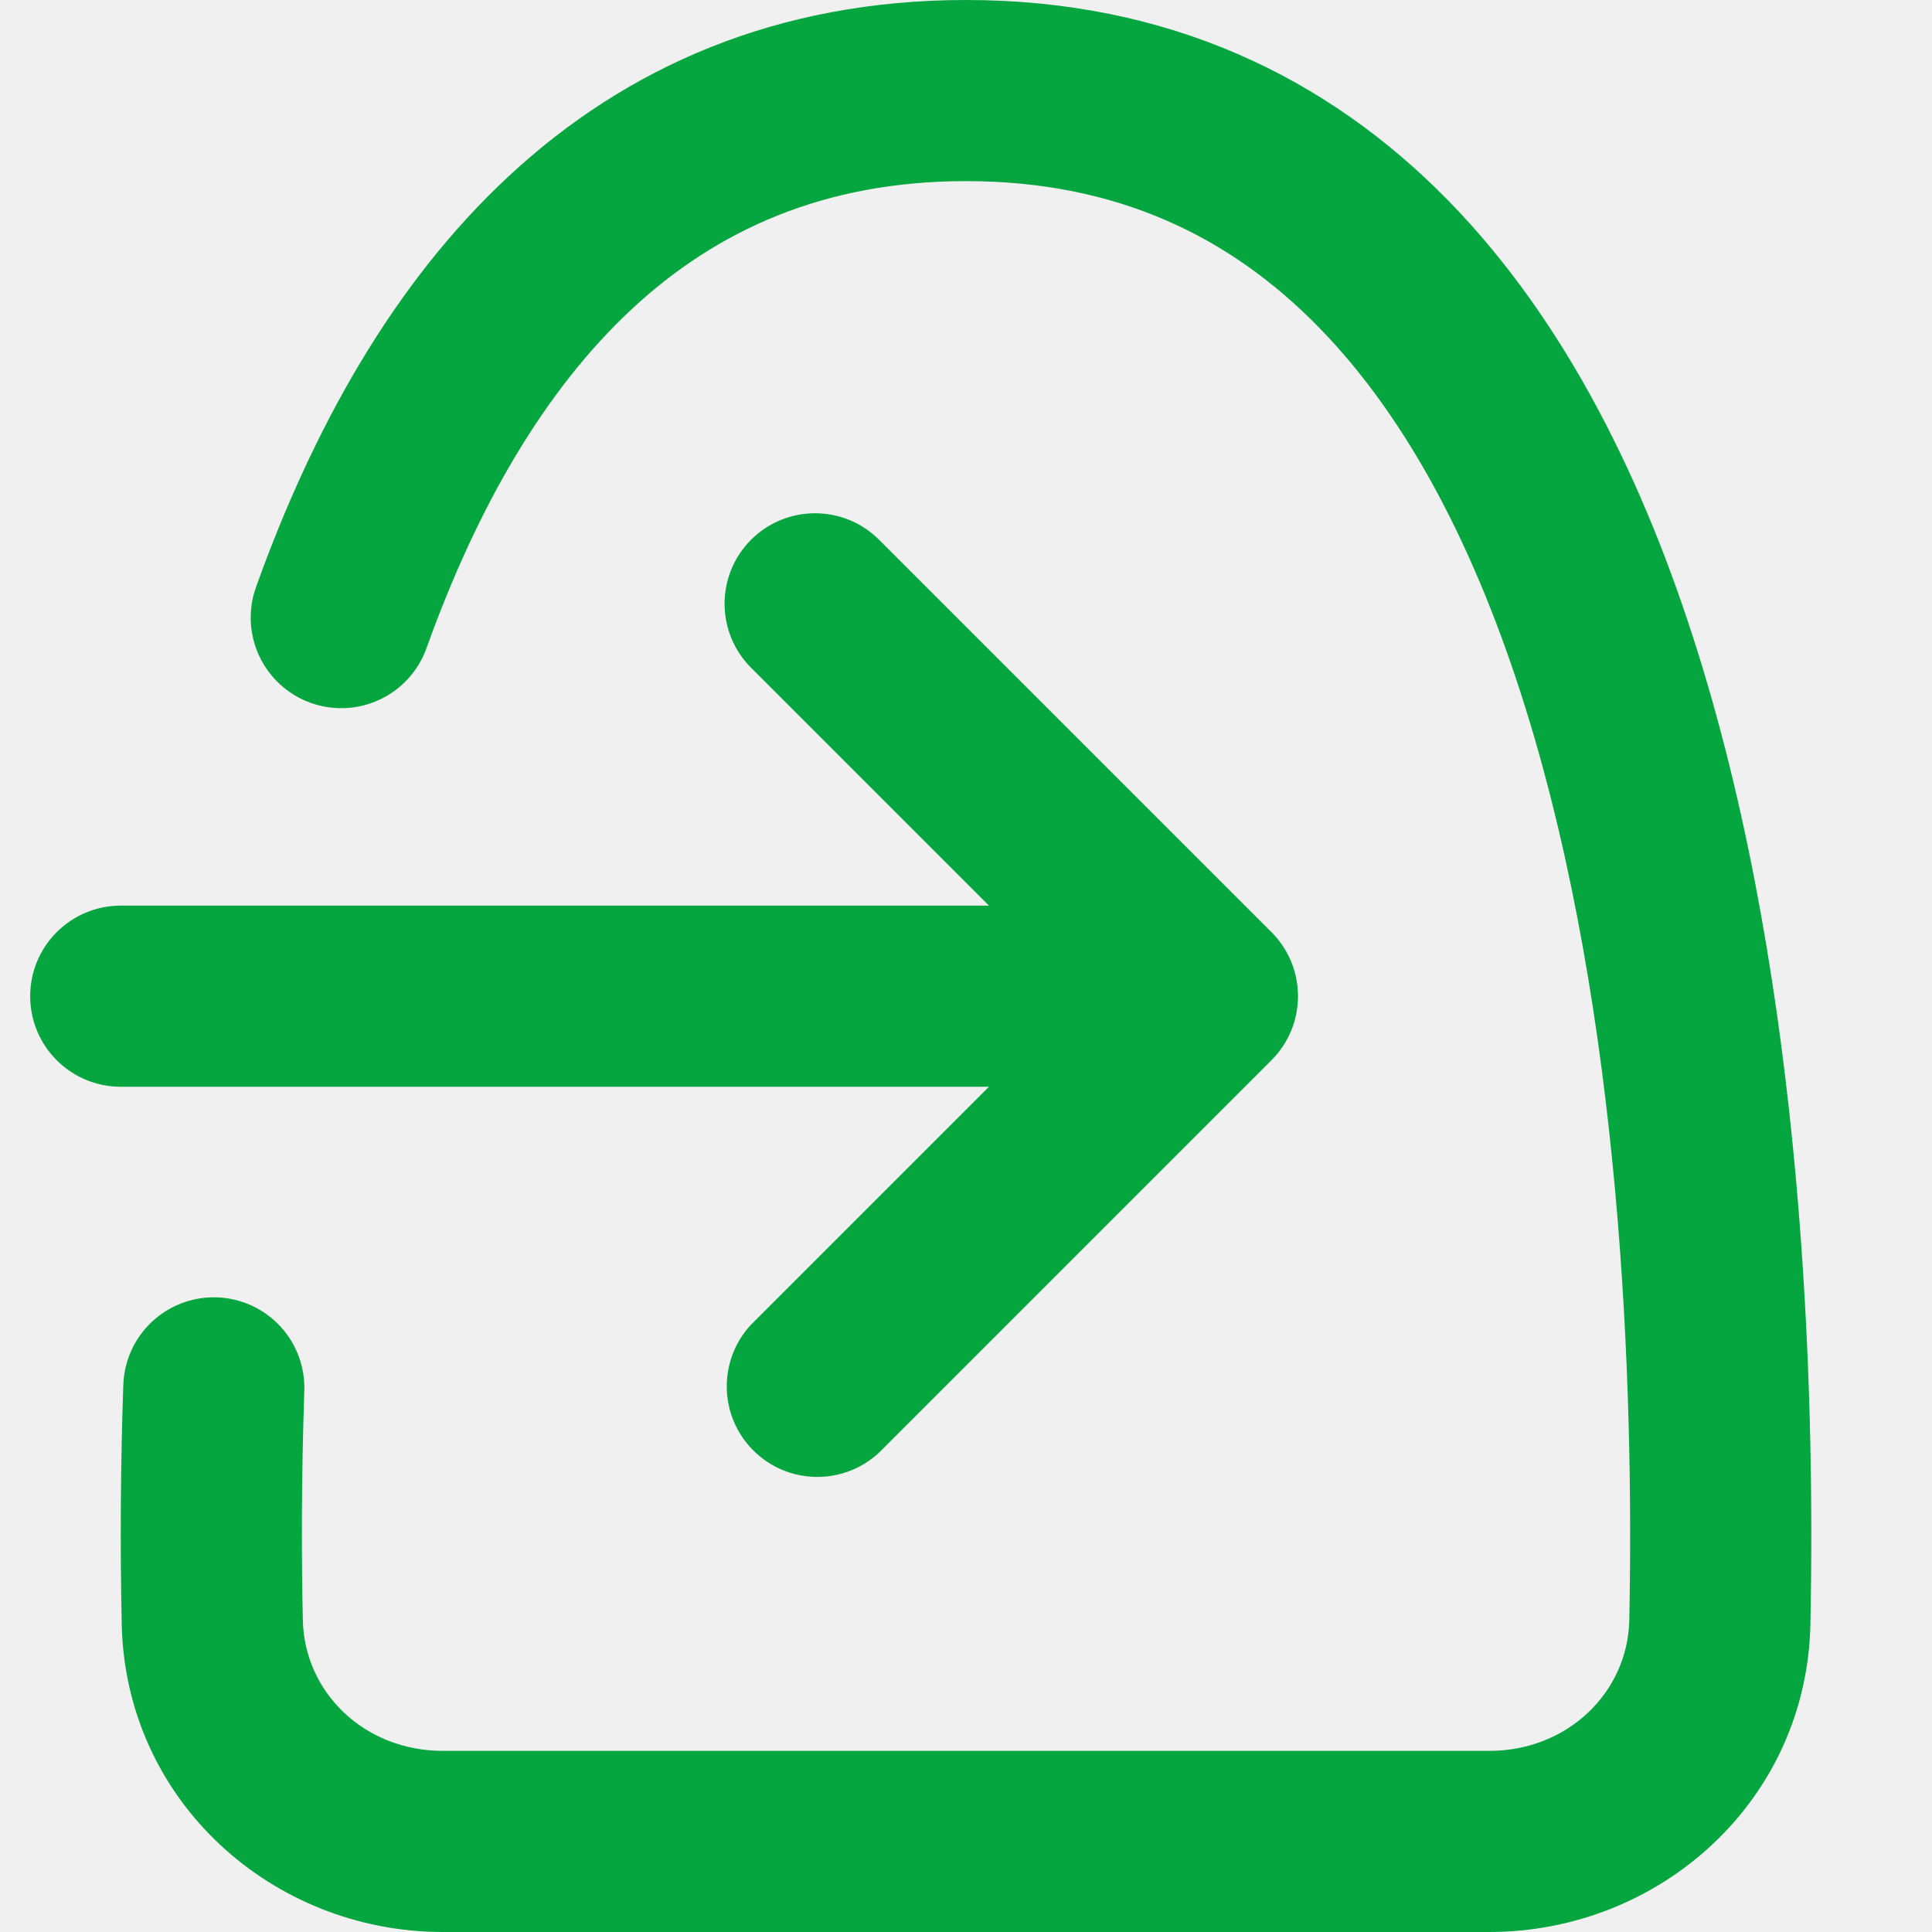
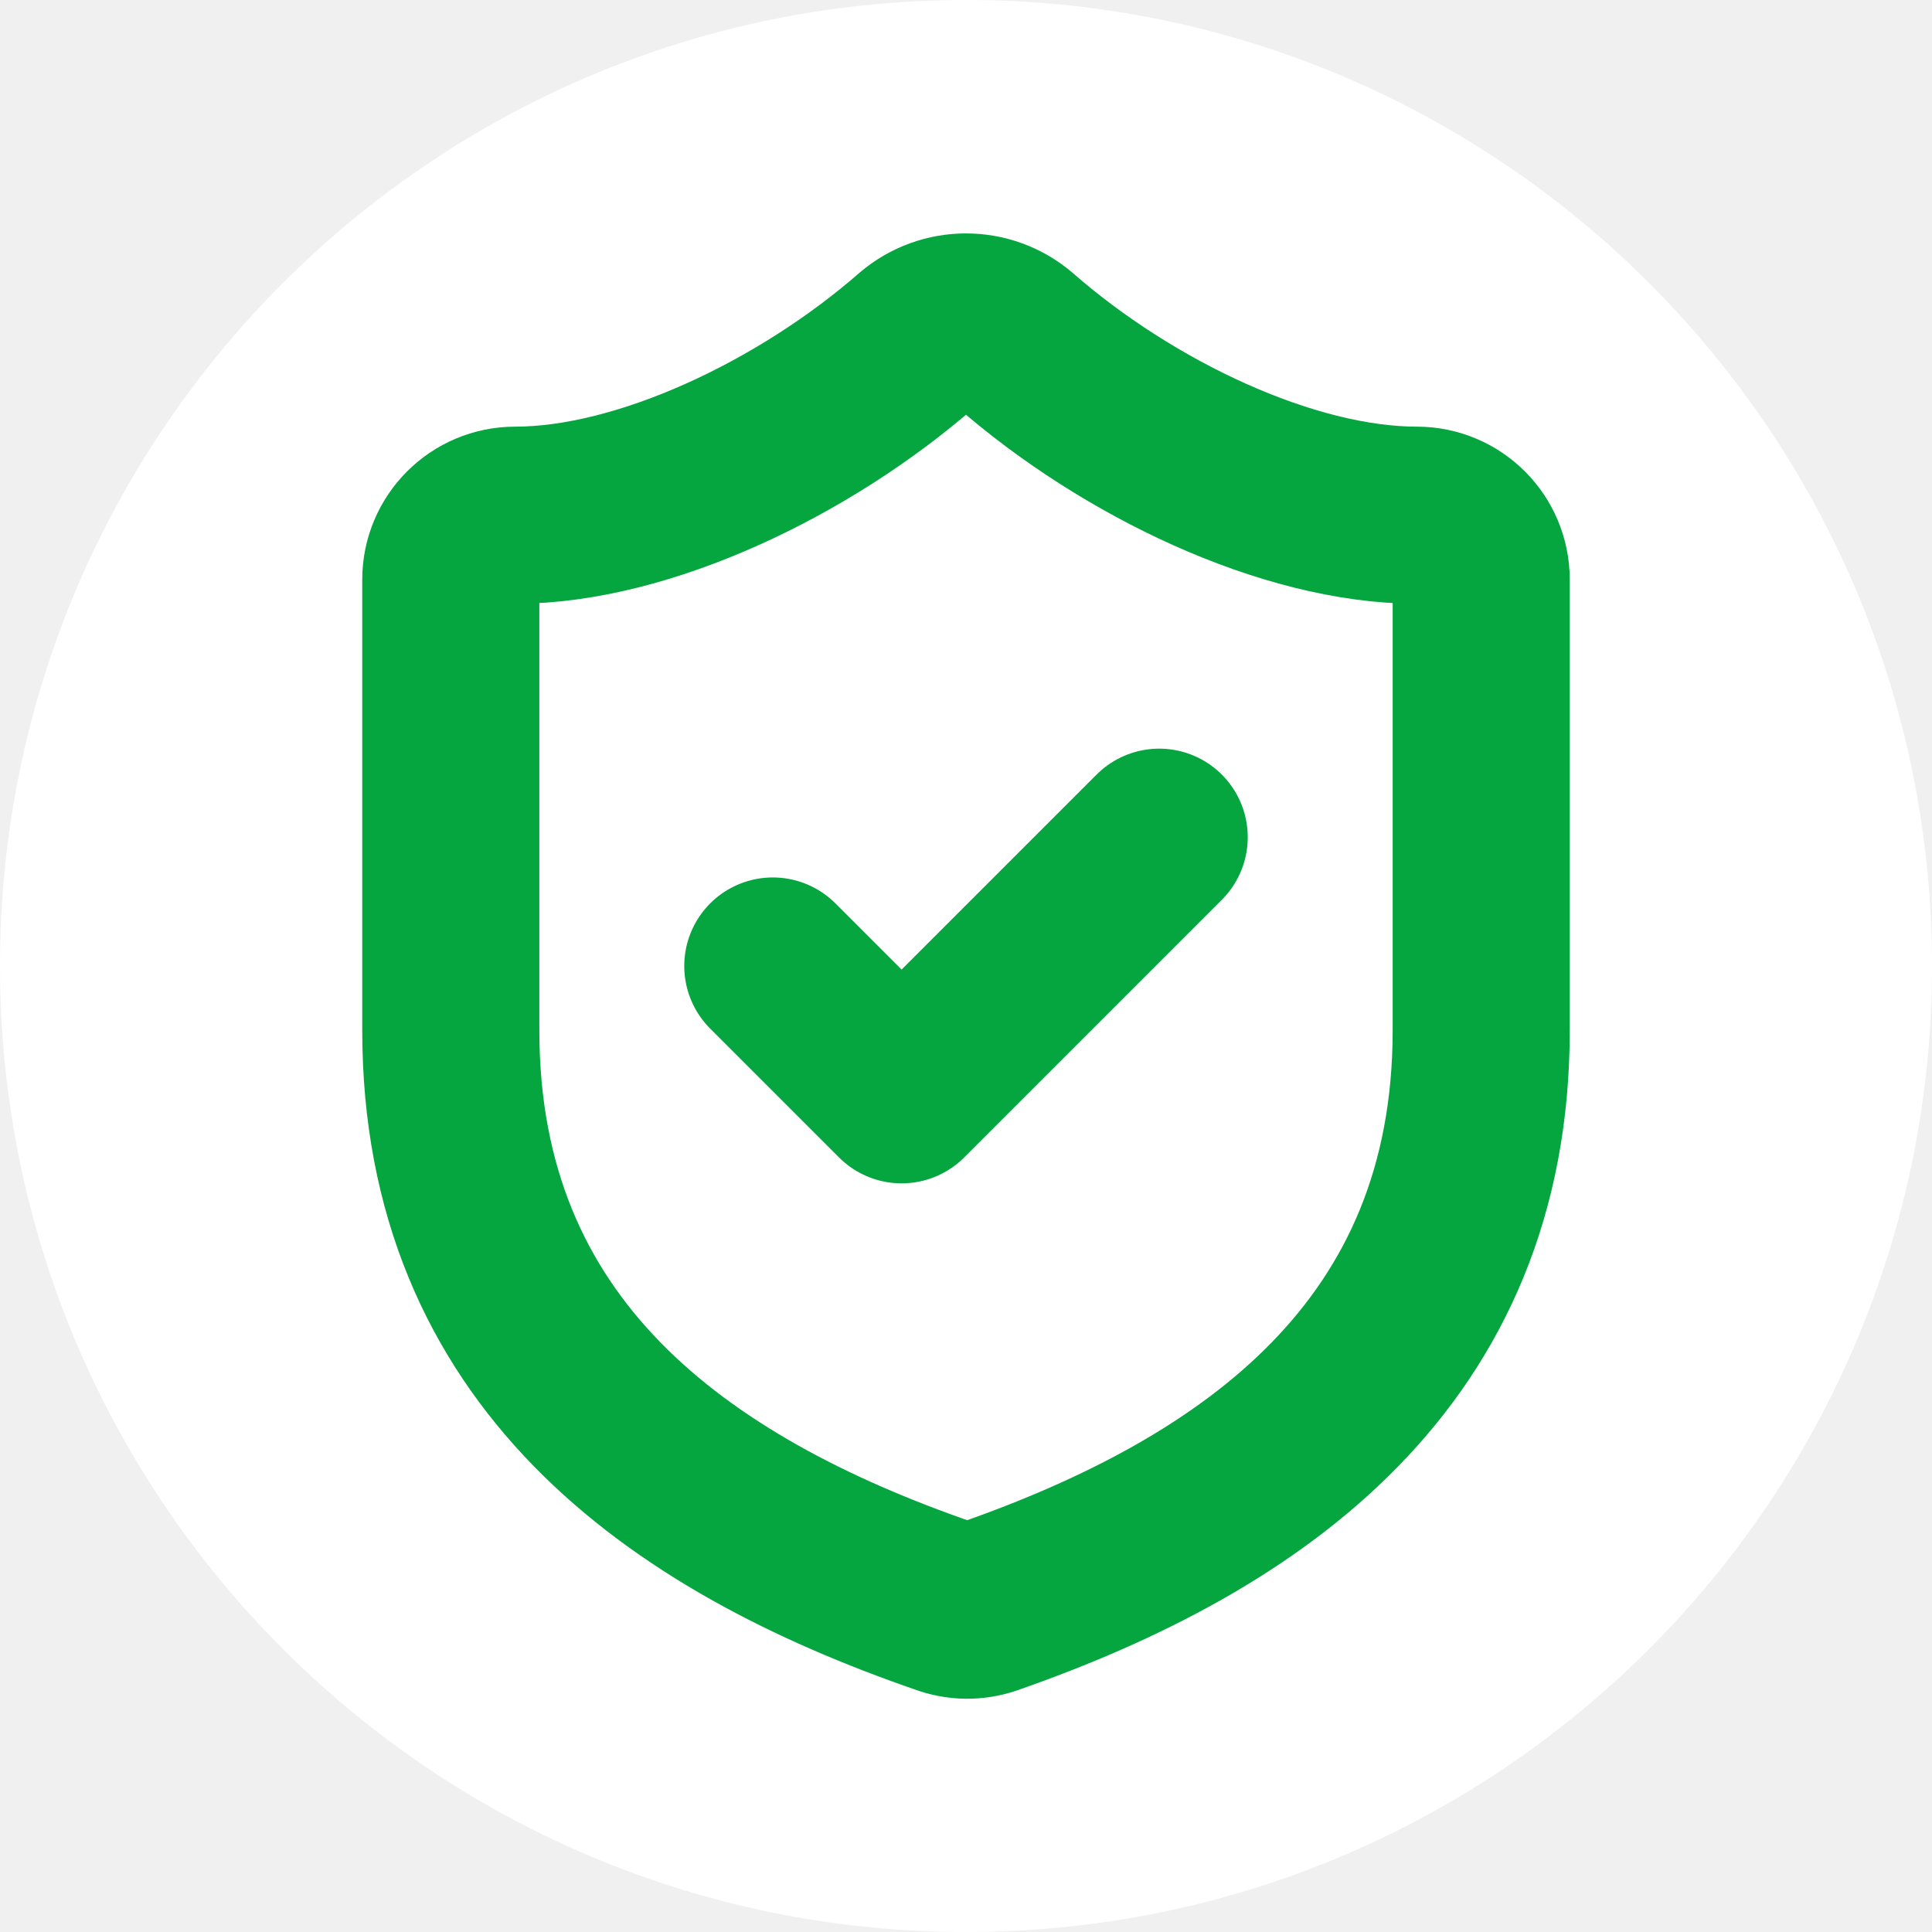
- <svg xmlns="http://www.w3.org/2000/svg" version="1.1" width="800px" height="800px">
-   <svg width="800px" height="800px" viewBox="0 0 16 16" fill="none">
-     <g fill="#05a53f">
-       <path d="M3.537 5.354c.415-1.153.971-2.12 1.695-2.794C5.938 1.903 6.83 1.5 8 1.5c1.251 0 2.188.46 2.921 1.21.752.768 1.31 1.865 1.71 3.146.802 2.566.901 5.638.862 7.563-.013.594-.508 1.081-1.16 1.081H3.668c-.653 0-1.148-.487-1.16-1.083-.012-.545-.012-1.189.012-1.89a.75.75 0 10-1.499-.053 35.678 35.678 0 00-.013 1.974C1.038 14.916 2.256 16 3.668 16h8.665c1.41 0 2.63-1.082 2.66-2.55.04-1.968-.054-5.238-.93-8.041-.438-1.404-1.09-2.747-2.07-3.749C10.994.64 9.677 0 8 0 6.439 0 5.185.554 4.21 1.462c-.96.893-1.622 2.1-2.084 3.384a.75.75 0 101.411.508z" />
-       <path d="M6.22 4.47a.75.75 0 011.06 0l3.25 3.25.008.008a.75.75 0 01-.008 1.052l-3.25 3.25a.75.75 0 01-1.06-1.06L8.19 9H1a.75.75 0 010-1.5h7.19L6.22 5.53a.75.75 0 010-1.06z" />
+ <svg xmlns="http://www.w3.org/2000/svg" version="1.1" width="1000" height="1000">
+   <g clip-path="url(#SvgjsClipPath1313)">
+     <rect width="1000" height="1000" fill="#ffffff" />
+     <g transform="matrix(33.33333,0,0,33.33333,100,100)">
+       <svg version="1.1" width="24" height="24">
+         <svg width="24" height="24" viewBox="0 0 24 24" fill="none" stroke="#05a53f" stroke-width="2.75" stroke-linecap="round" stroke-linejoin="round" class="lucide lucide-shield-check-icon lucide-shield-check">
+           <path d="M20 13c0 5-3.5 7.5-7.66 8.95a1 1 0 0 1-.67-.01C7.5 20.5 4 18 4 13V6a1 1 0 0 1 1-1c2 0 4.5-1.2 6.24-2.72a1.17 1.17 0 0 1 1.52 0C14.51 3.81 17 5 19 5a1 1 0 0 1 1 1z" />
+           <path d="m9 12 2 2 4-4" />
+         </svg>
+       </svg>
    </g>
-   </svg>
-   <style>@media (prefers-color-scheme: light) { :root { filter: none; } }
- @media (prefers-color-scheme: dark) { :root { filter: none; } }
- </style>
+   </g>
+   <defs>
+     <clipPath id="SvgjsClipPath1313">
+       <rect width="1000" height="1000" x="0" y="0" rx="500" ry="500" />
+     </clipPath>
+   </defs>
</svg>
